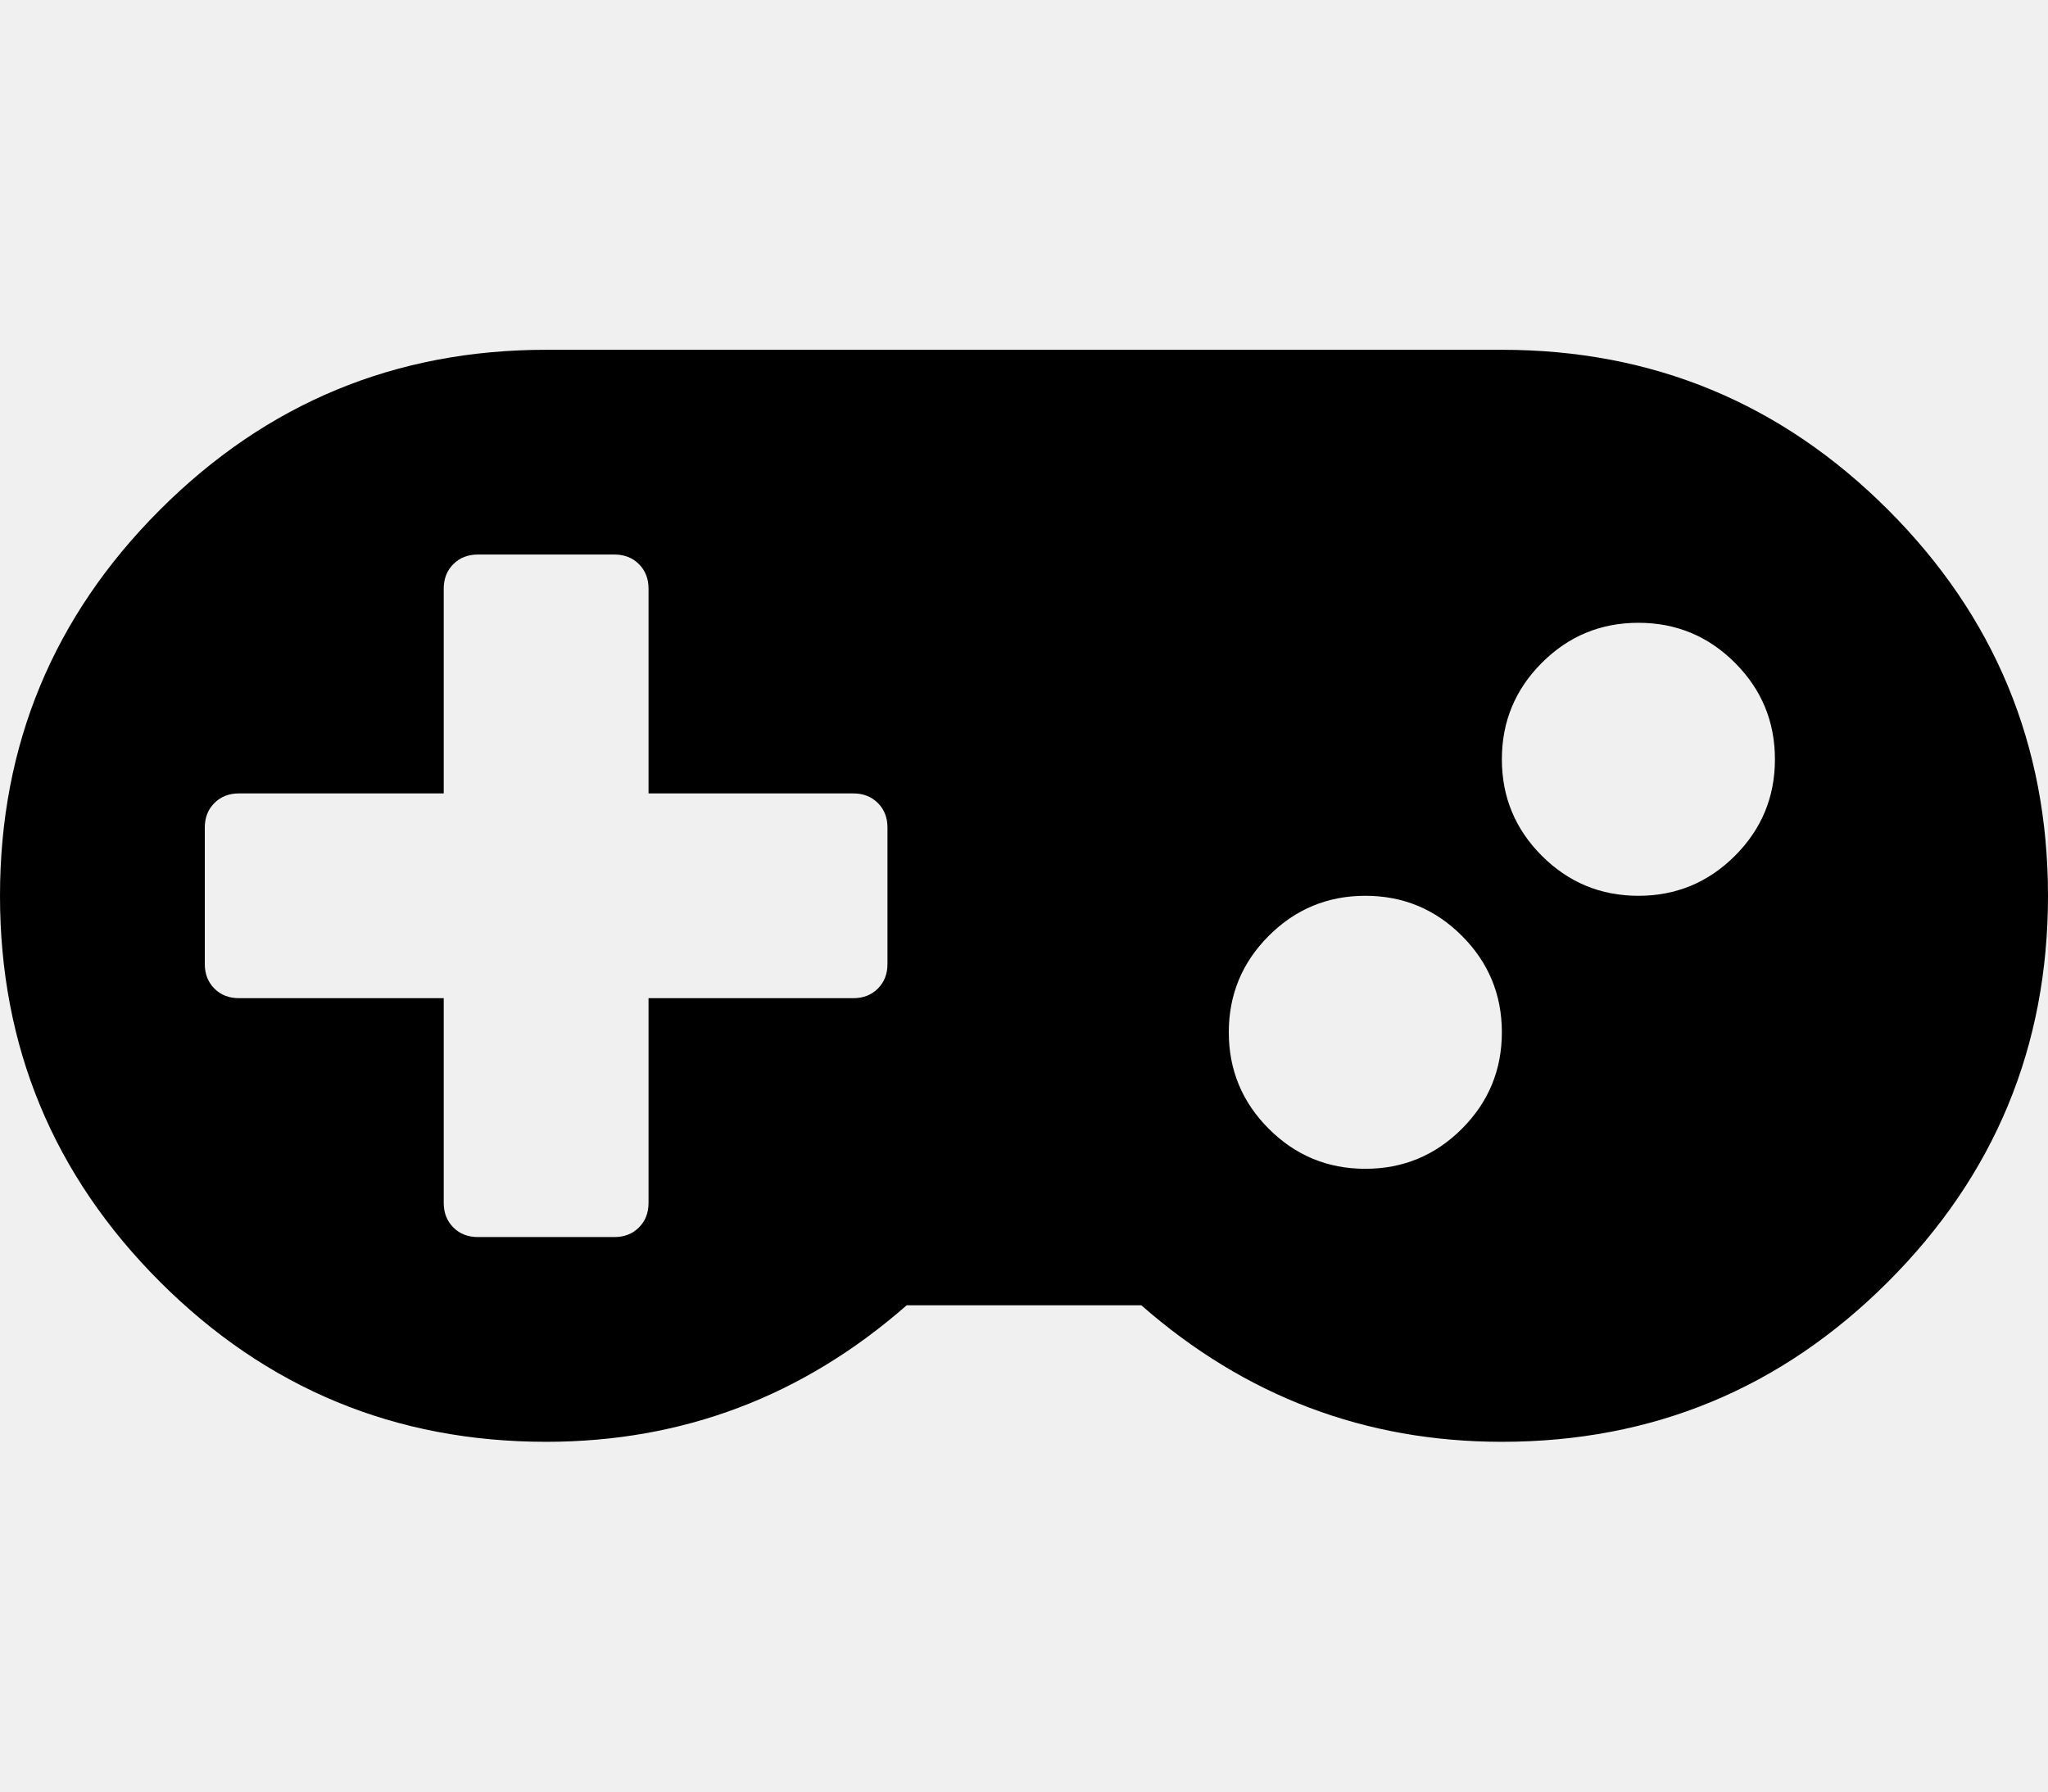
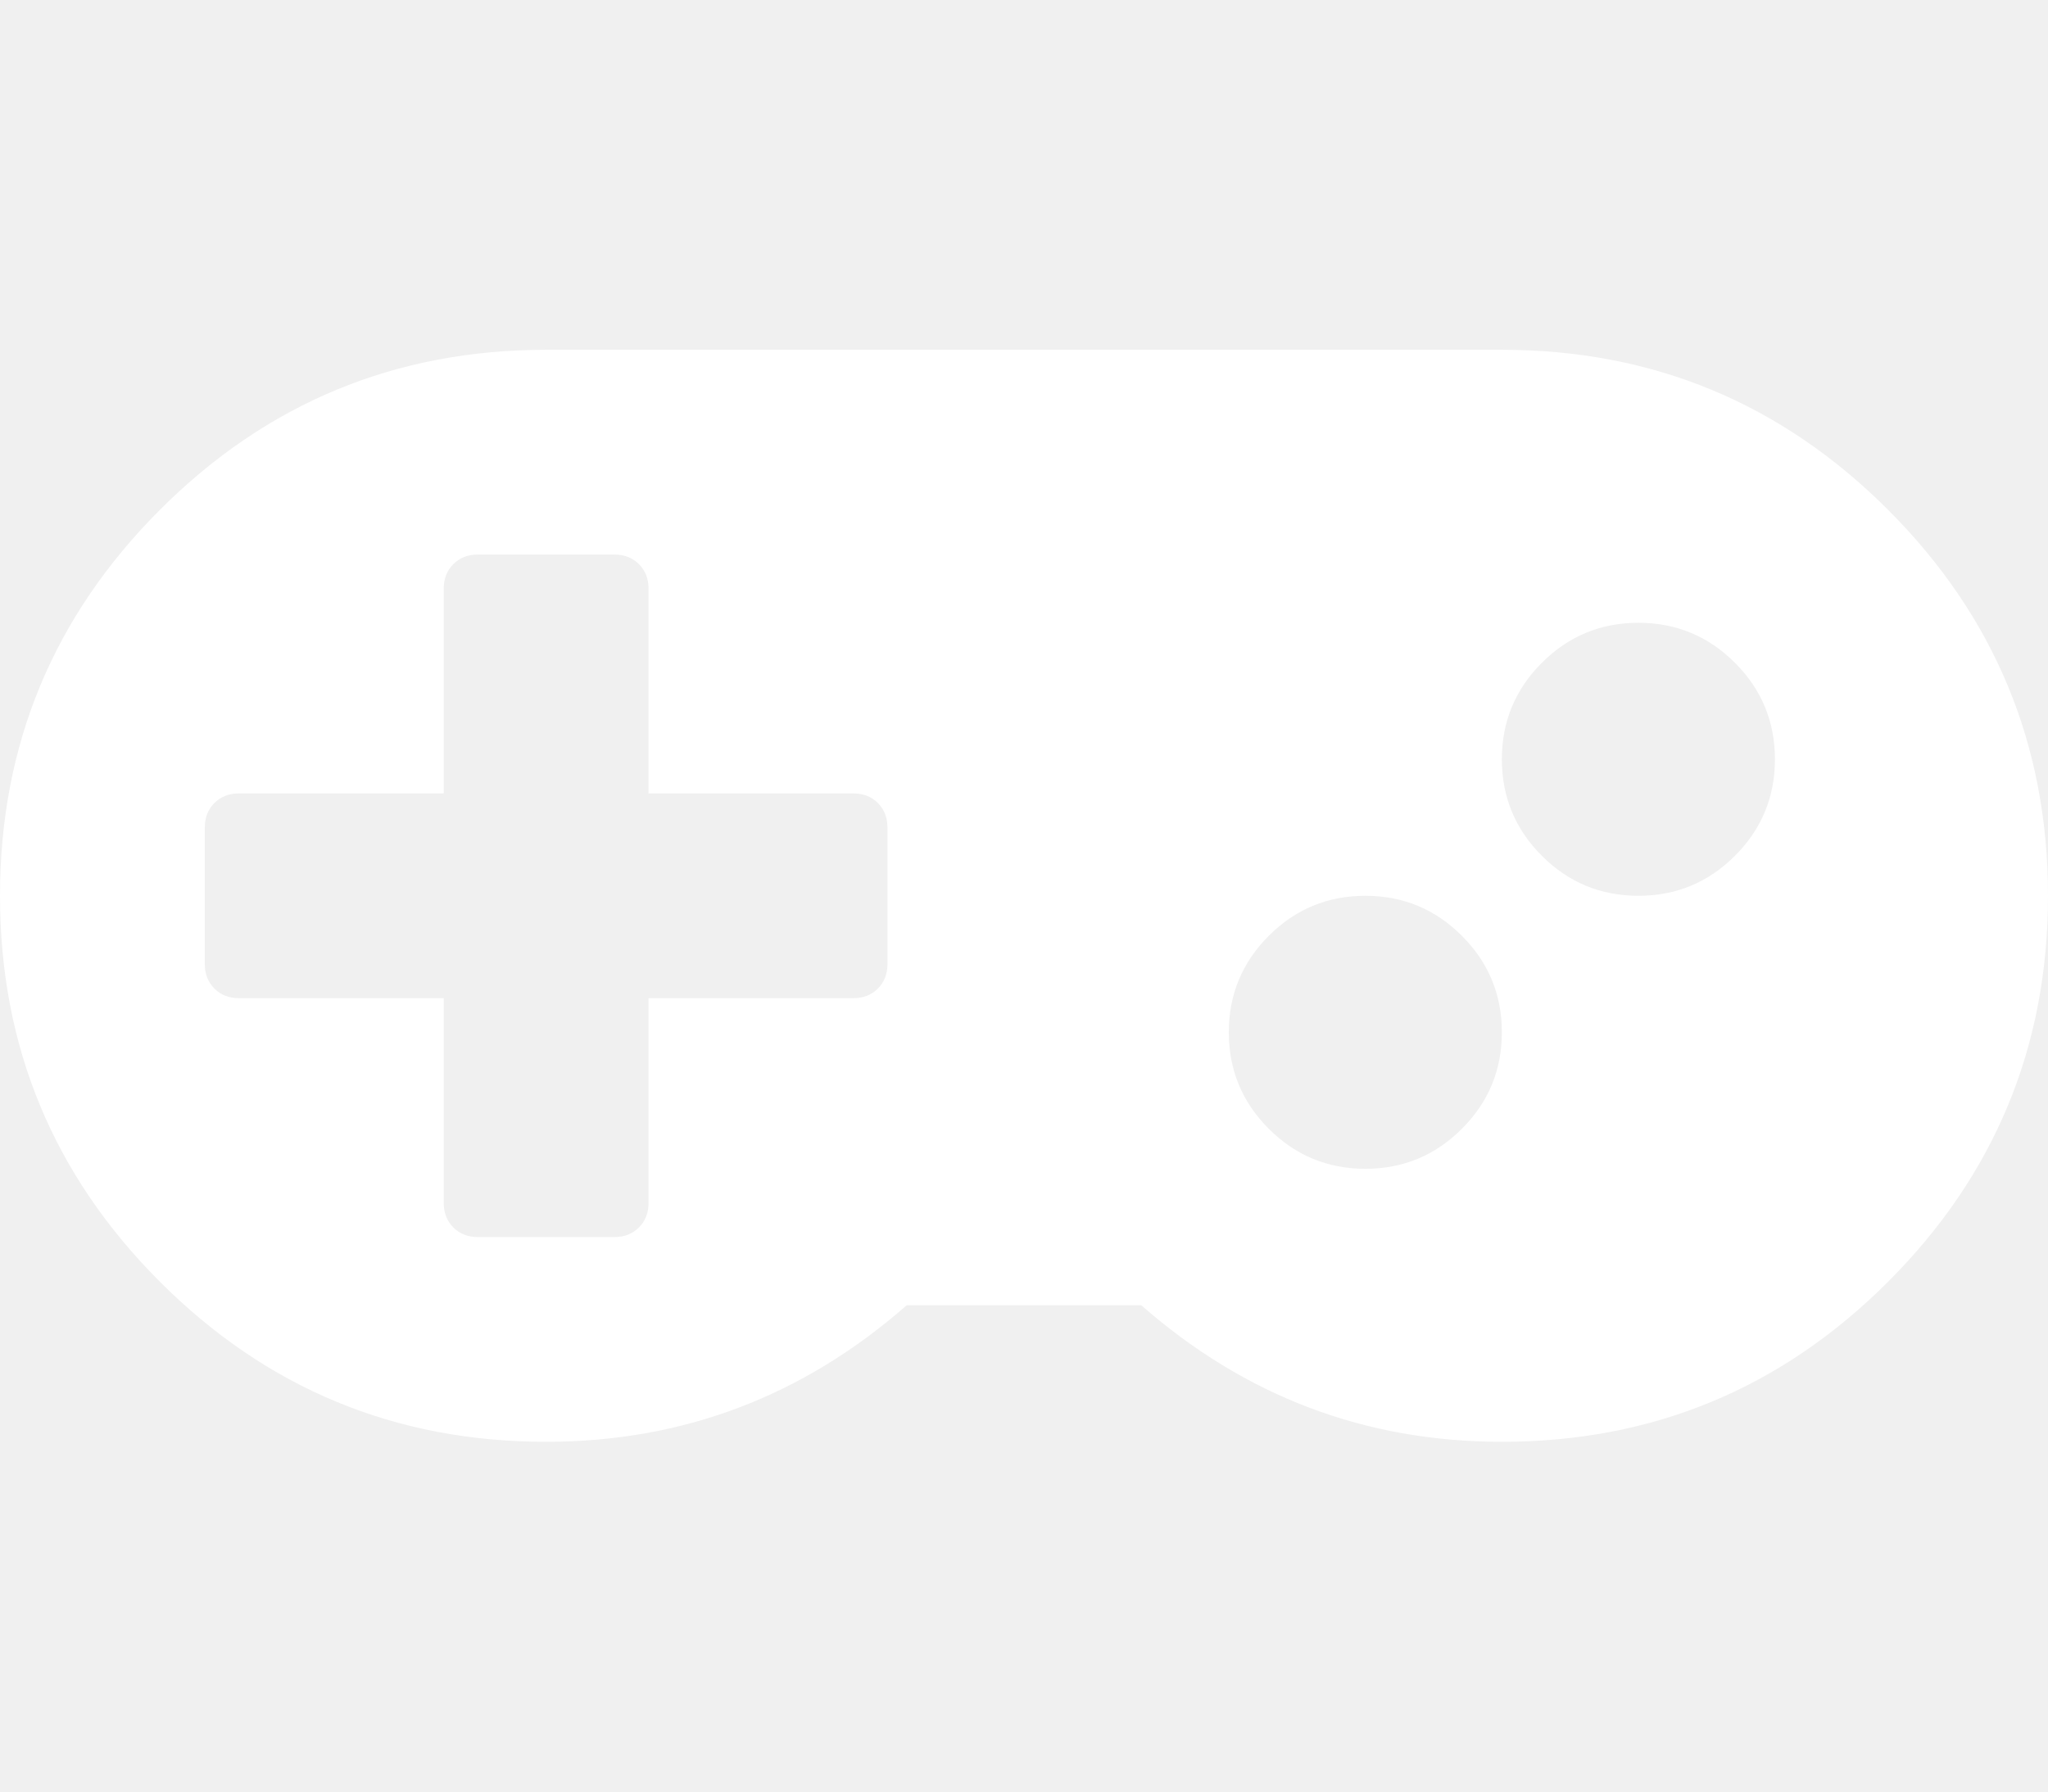
<svg xmlns="http://www.w3.org/2000/svg" width="100%" height="100%" viewBox="0 0 2048 1792" version="1.1" xml:space="preserve" style="fill-rule:evenodd;clip-rule:evenodd;stroke-linejoin:round;stroke-miterlimit:2;">
  <g transform="matrix(1.066667,0,0,1.066667,-68.26667,-196.2667)">
-     <path d="M896,1088L896,960C896,950.667 893,943 887,937C881,931 873.333,928 864,928L672,928L672,736C672,726.667 669,719 663,713C657,707 649.333,704 640,704L512,704C502.667,704 495,707 489,713C483,719 480,726.667 480,736L480,928L288,928C278.667,928 271,931 265,937C259,943 256,950.667 256,960L256,1088C256,1097.333 259,1105 265,1111C271,1117 278.667,1120 288,1120L480,1120L480,1312C480,1321.333 483,1329 489,1335C495,1341 502.667,1344 512,1344L640,1344C649.333,1344 657,1341 663,1335C669,1329 672,1321.333 672,1312L672,1120L864,1120C873.333,1120 881,1117 887,1111C893,1105 896,1097.333 896,1088ZM1472,1152C1472,1116.667 1459.5,1086.5 1434.5,1061.5C1409.5,1036.5 1379.333,1024 1344,1024C1308.667,1024 1278.5,1036.5 1253.5,1061.5C1228.5,1086.5 1216,1116.667 1216,1152C1216,1187.333 1228.5,1217.5 1253.5,1242.5C1278.5,1267.5 1308.667,1280 1344,1280C1379.333,1280 1409.5,1267.5 1434.5,1242.5C1459.5,1217.5 1472,1187.333 1472,1152ZM1728,896C1728,860.667 1715.5,830.5 1690.5,805.5C1665.5,780.5 1635.333,768 1600,768C1564.667,768 1534.5,780.5 1509.5,805.5C1484.5,830.5 1472,860.667 1472,896C1472,931.333 1484.5,961.5 1509.5,986.5C1534.5,1011.5 1564.667,1024 1600,1024C1635.333,1024 1665.5,1011.5 1690.5,986.5C1715.5,961.5 1728,931.333 1728,896ZM1984,1024C1984,1165.333 1934,1286 1834,1386C1734,1486 1613.333,1536 1472,1536C1344,1536 1231.333,1493.333 1134,1408L914,1408C816.667,1493.333 704,1536 576,1536C434.667,1536 314,1486 214,1386C114,1286 64,1165.333 64,1024C64,882.667 114,762 214,662C314,562 434.667,512 576,512L1472,512C1613.333,512 1734,562 1834,662C1934,762 1984,882.667 1984,1024Z" style="fill-rule:nonzero;" />
+     <path d="M896,1088L896,960C896,950.667 893,943 887,937C881,931 873.333,928 864,928L672,928L672,736C672,726.667 669,719 663,713C657,707 649.333,704 640,704L512,704C502.667,704 495,707 489,713C483,719 480,726.667 480,736L480,928L288,928C278.667,928 271,931 265,937C259,943 256,950.667 256,960L256,1088C256,1097.333 259,1105 265,1111C271,1117 278.667,1120 288,1120L480,1120L480,1312C480,1321.333 483,1329 489,1335C495,1341 502.667,1344 512,1344L640,1344C649.333,1344 657,1341 663,1335C669,1329 672,1321.333 672,1312L672,1120L864,1120C873.333,1120 881,1117 887,1111C893,1105 896,1097.333 896,1088ZM1472,1152C1472,1116.667 1459.5,1086.5 1434.5,1061.5C1409.5,1036.5 1379.333,1024 1344,1024C1308.667,1024 1278.5,1036.5 1253.5,1061.5C1228.5,1086.5 1216,1116.667 1216,1152C1216,1187.333 1228.5,1217.5 1253.5,1242.5C1278.5,1267.5 1308.667,1280 1344,1280C1379.333,1280 1409.5,1267.5 1434.5,1242.5C1459.5,1217.5 1472,1187.333 1472,1152ZM1728,896C1728,860.667 1715.5,830.5 1690.5,805.5C1665.5,780.5 1635.333,768 1600,768C1564.667,768 1534.5,780.5 1509.5,805.5C1484.5,830.5 1472,860.667 1472,896C1472,931.333 1484.5,961.5 1509.5,986.5C1534.5,1011.5 1564.667,1024 1600,1024C1635.333,1024 1665.5,1011.5 1690.5,986.5C1715.5,961.5 1728,931.333 1728,896ZM1984,1024C1984,1165.333 1934,1286 1834,1386C1734,1486 1613.333,1536 1472,1536C1344,1536 1231.333,1493.333 1134,1408L914,1408C816.667,1493.333 704,1536 576,1536C434.667,1536 314,1486 214,1386C114,1286 64,1165.333 64,1024C64,882.667 114,762 214,662C314,562 434.667,512 576,512L1472,512C1613.333,512 1734,562 1834,662C1934,762 1984,882.667 1984,1024Z" style="fill:#ffffff;fill-rule:nonzero;" />
  </g>
</svg>
